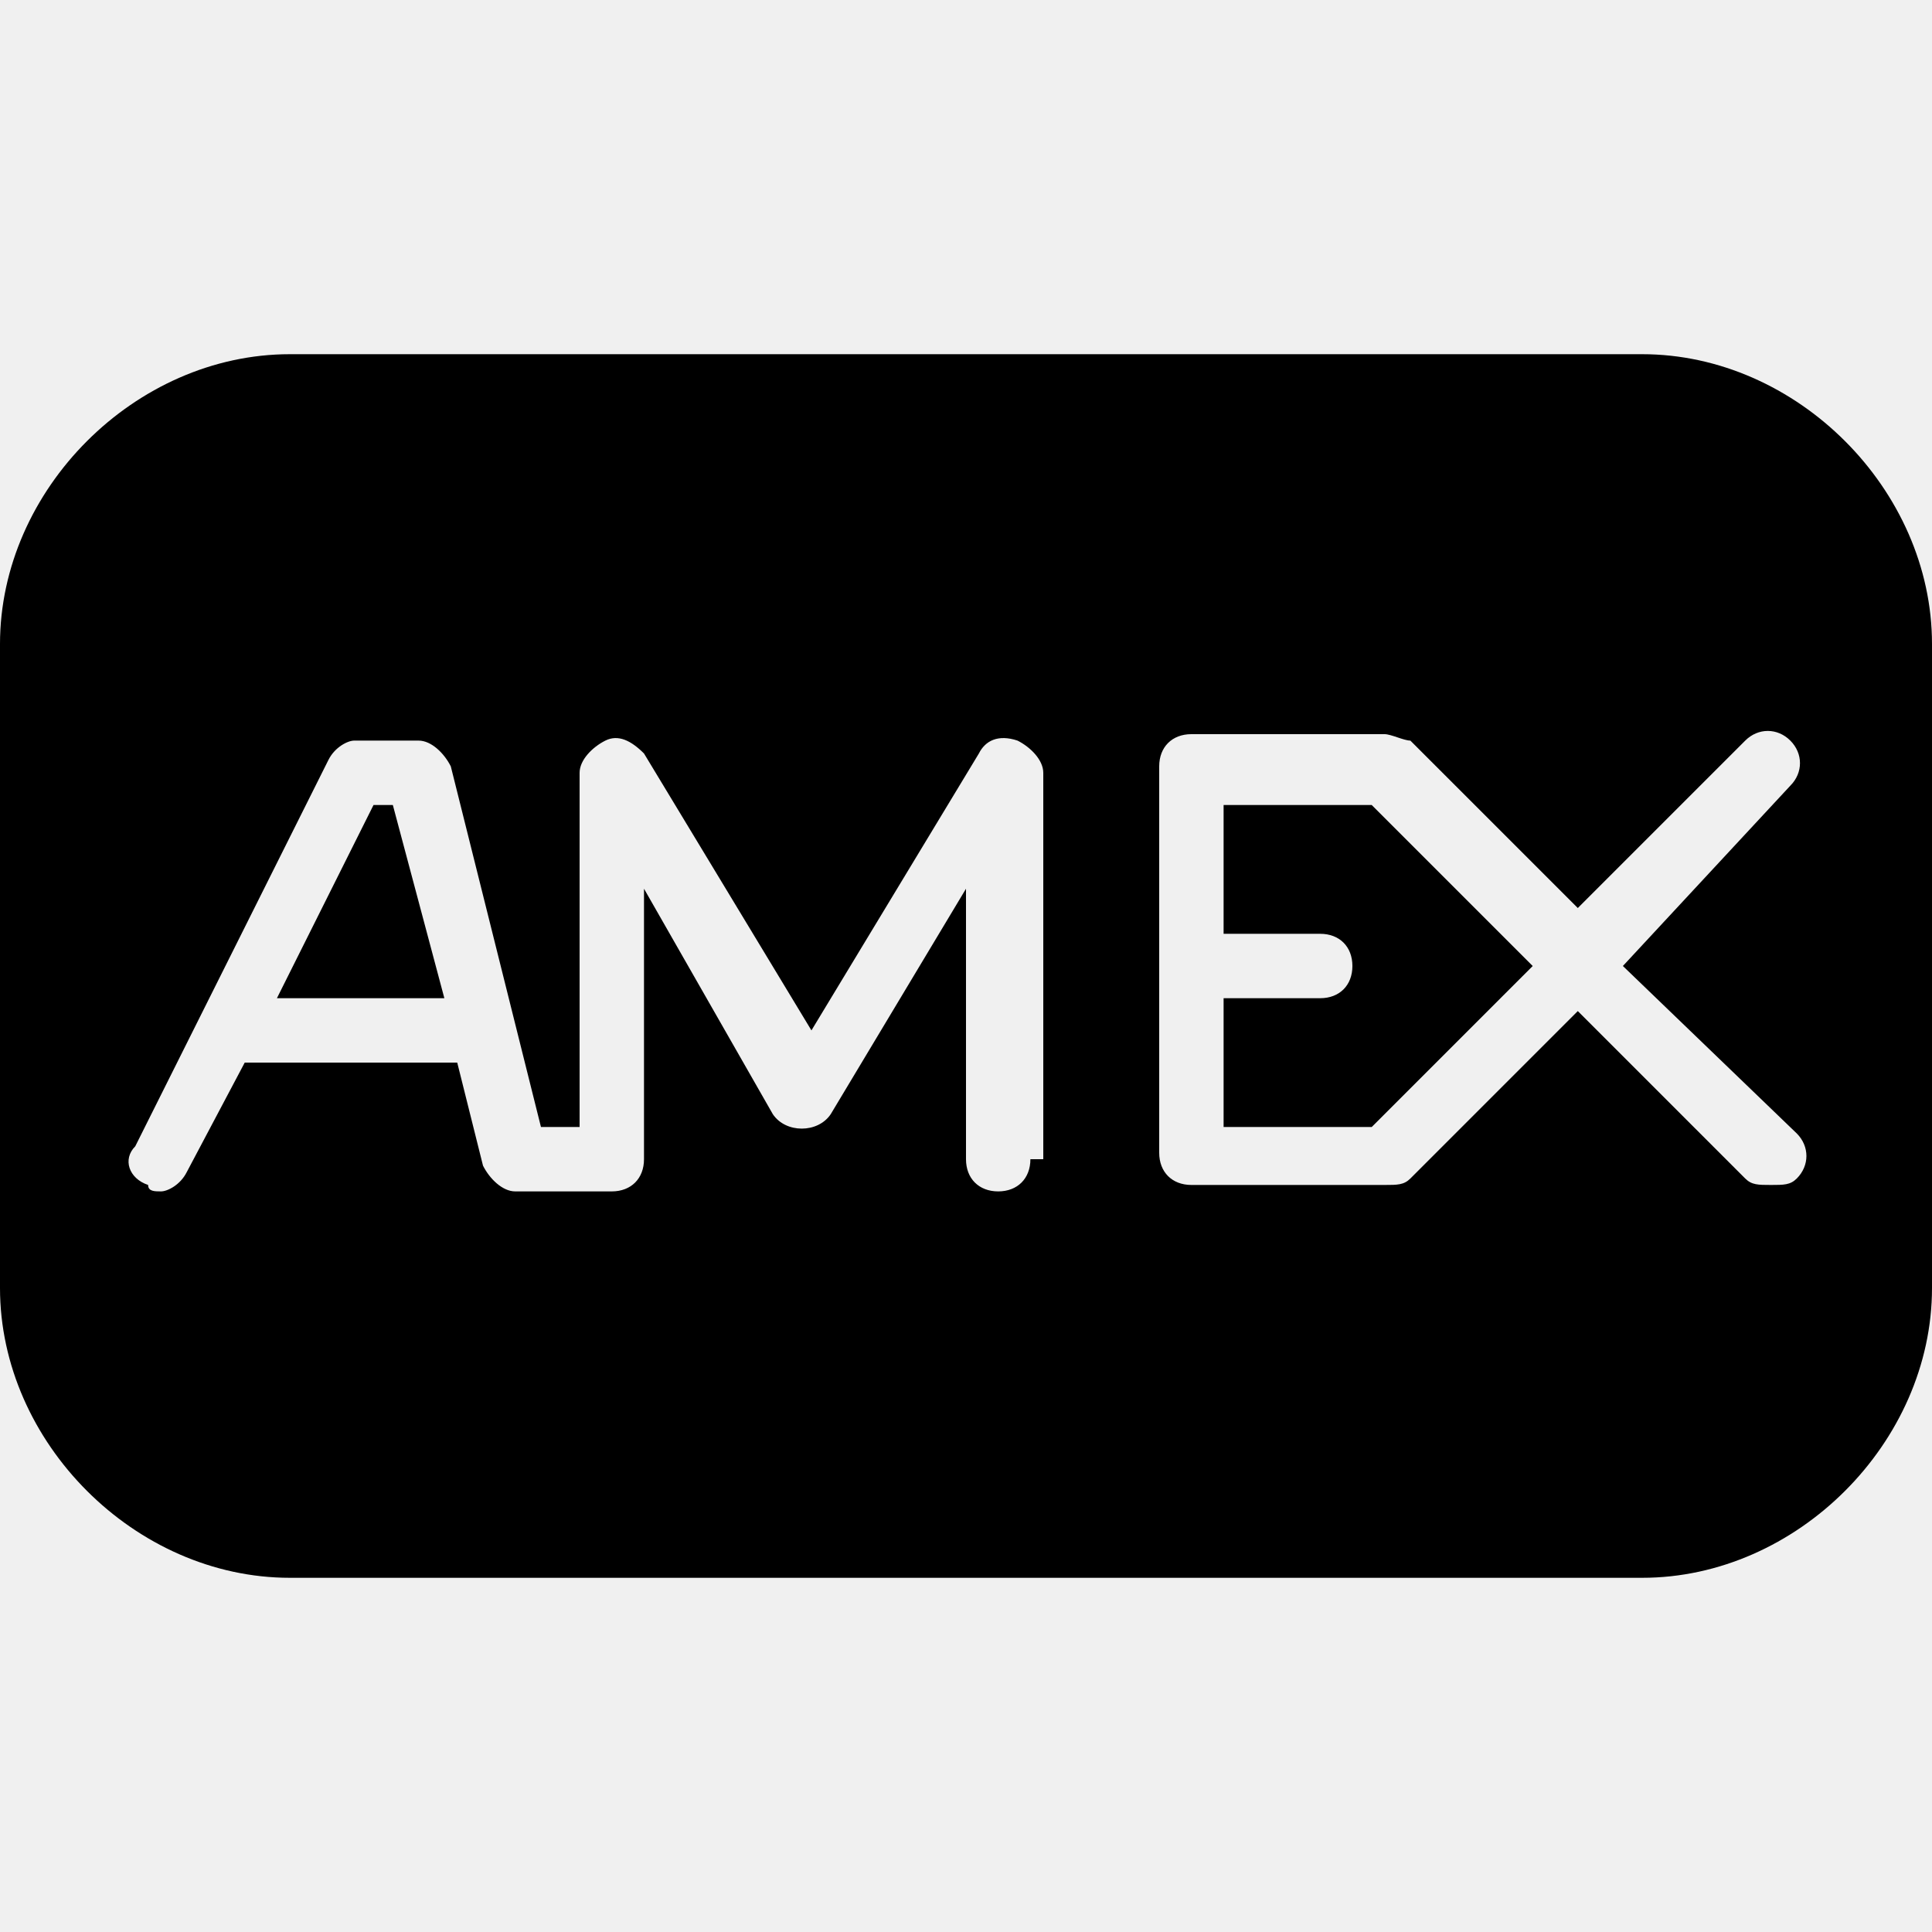
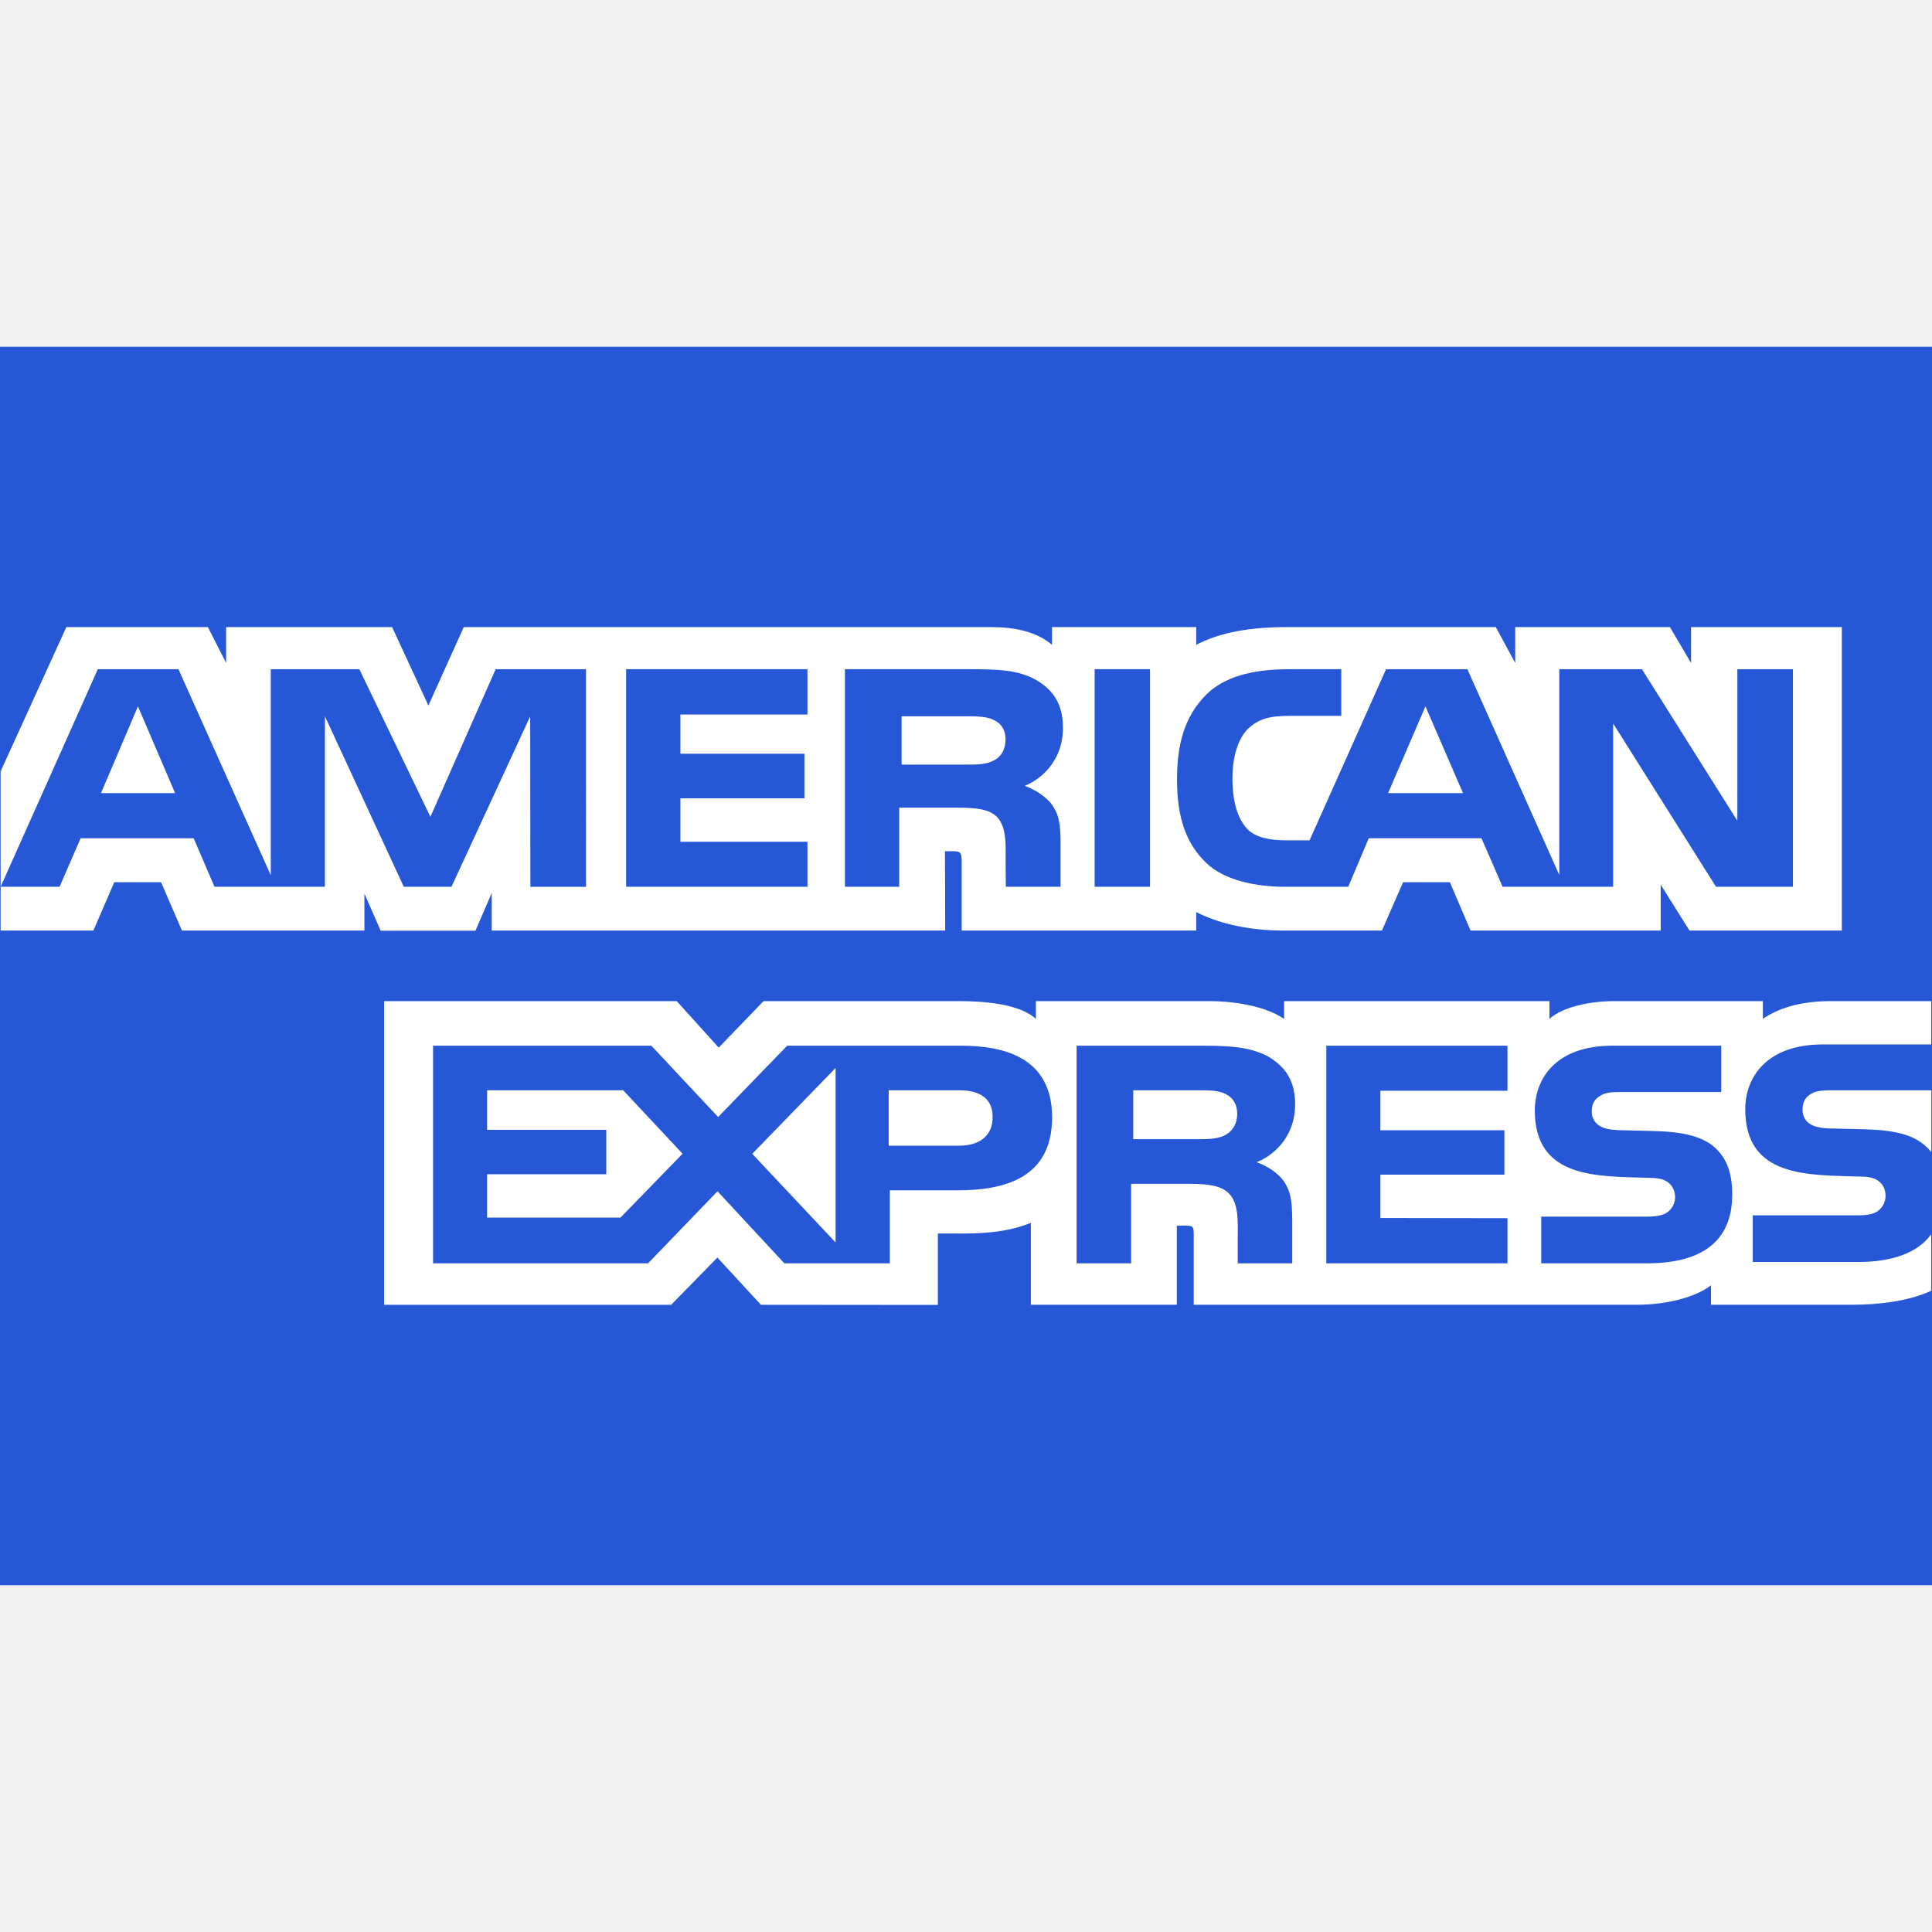
- <svg xmlns="http://www.w3.org/2000/svg" t="1765165067723" class="icon" viewBox="0 0 1024 1024" version="1.1" p-id="5741" width="200" height="200">
-   <path d="M648.533 426.667v68.267h51.2c10.24 0 17.067 6.827 17.067 17.067s-6.827 17.067-17.067 17.067H648.533v68.267h78.507l85.333-85.333-85.333-85.333H648.533zM197.973 426.667l-51.2 102.4h88.747l-27.307-102.4z" fill="" p-id="5742" />
-   <path d="M870.4 187.733h-716.8C71.68 187.733 0 259.413 0 341.333v341.333c0 81.92 71.68 153.6 153.6 153.6h716.8c81.92 0 153.6-71.68 153.6-153.6V341.333c0-81.92-71.68-153.6-153.6-153.6zM546.133 614.4c0 10.24-6.827 17.067-17.067 17.067s-17.067-6.827-17.067-17.067v-143.36l-71.68 119.467c-6.827 10.24-23.893 10.24-30.72 0l-68.267-119.467V614.4c0 10.24-6.827 17.067-17.067 17.067H273.067c-6.827 0-13.653-6.827-17.067-13.653l-13.653-54.613H129.707l-30.72 58.027c-3.413 6.827-10.24 10.24-13.653 10.24-3.413 0-6.827 0-6.827-3.413-10.24-3.413-13.653-13.653-6.827-20.48l102.4-204.8c3.413-6.827 10.24-10.24 13.653-10.24h34.133c6.827 0 13.653 6.827 17.067 13.653l47.787 191.147H307.2V409.6c0-6.827 6.827-13.653 13.653-17.067 6.827-3.413 13.653 0 20.48 6.827l88.747 146.773 88.747-146.773c3.413-6.827 10.24-10.24 20.48-6.827 6.827 3.413 13.653 10.24 13.653 17.067v204.8z m406.187-13.653c6.827 6.827 6.827 17.067 0 23.893-3.413 3.413-6.827 3.413-13.653 3.413s-10.24 0-13.653-3.413l-88.747-88.747-88.747 88.747c-3.413 3.413-6.827 3.413-13.653 3.413h-102.4c-10.24 0-17.067-6.827-17.067-17.067v-204.8c0-10.24 6.827-17.067 17.067-17.067h102.4c3.413 0 10.24 3.413 13.653 3.413l88.747 88.747 88.747-88.747c6.827-6.827 17.067-6.827 23.893 0s6.827 17.067 0 23.893L860.16 512l92.16 88.747z" fill="" p-id="5743" />
+ <svg xmlns="http://www.w3.org/2000/svg" width="800px" height="800px" viewBox="0 -140 780 780" enable-background="new 0 0 780 500" version="1.1" xml:space="preserve">
+   <rect width="780" height="500" fill="#2557D6" />
+   <path d="m0.253 235.69h37.441l8.442-19.51h18.9l8.42 19.51h73.668v-14.915l6.576 14.98h38.243l6.576-15.202v15.138h183.08l-0.085-32.026h3.542c2.479 0.083 3.204 0.302 3.204 4.226v27.8h94.689v-7.455c7.639 3.92 19.518 7.455 35.148 7.455h39.836l8.525-19.51h18.9l8.337 19.51h76.765v-18.532l11.626 18.532h61.515v-122.51h-60.88v14.468l-8.522-14.468h-62.471v14.468l-7.828-14.468h-84.38c-14.123 0-26.539 1.889-36.569 7.153v-7.153h-58.229v7.153c-6.383-5.426-15.079-7.153-24.75-7.153h-212.74l-14.274 31.641-14.659-31.641h-67.005v14.468l-7.362-14.468h-57.145l-26.539 58.246v64.261h3e-3zm236.34-17.67h-22.464l-0.083-68.794-31.775 68.793h-19.24l-31.858-68.854v68.854h-44.57l-8.42-19.592h-45.627l-8.505 19.592h-23.801l39.241-87.837h32.559l37.269 83.164v-83.164h35.766l28.678 59.587 26.344-59.587h36.485l1e-3 87.838zm-165.9-37.823l-14.998-35.017-14.915 35.017h29.913zm255.3 37.821h-73.203v-87.837h73.203v18.291h-51.289v15.833h50.06v18.005h-50.061v17.542h51.289l1e-3 18.166zm103.16-64.18c0 14.004-9.755 21.24-15.439 23.412 4.794 1.748 8.891 4.838 10.84 7.397 3.094 4.369 3.628 8.271 3.628 16.116v17.255h-22.104l-0.083-11.077c0-5.285 0.528-12.886-3.458-17.112-3.202-3.09-8.083-3.76-15.973-3.76h-23.523v31.95h-21.914v-87.838h50.401c11.199 0 19.451 0.283 26.535 4.207 6.933 3.924 11.09 9.652 11.09 19.45zm-27.699 13.042c-3.013 1.752-6.573 1.81-10.841 1.81h-26.62v-19.51h26.982c3.818 0 7.804 0.164 10.393 1.584 2.842 1.28 4.601 4.003 4.601 7.765 0 3.84-1.674 6.929-4.515 8.351zm62.844 51.138h-22.358v-87.837h22.358v87.837zm259.56 0h-31.053l-41.535-65.927v65.927h-44.628l-8.527-19.592h-45.521l-8.271 19.592h-25.648c-10.649 0-24.138-2.257-31.773-9.715-7.701-7.458-11.708-17.56-11.708-33.533 0-13.027 2.395-24.936 11.812-34.347 7.085-7.01 18.18-10.242 33.28-10.242h21.215v18.821h-20.771c-7.997 0-12.514 1.14-16.862 5.203-3.735 3.699-6.298 10.69-6.298 19.897 0 9.41 1.951 16.196 6.023 20.628 3.373 3.476 9.506 4.53 15.272 4.53h9.842l30.884-69.076h32.835l37.102 83.081v-83.08h33.366l38.519 61.174v-61.174h22.445v87.833zm-133.2-37.82l-15.165-35.017-15.081 35.017h30.246zm189.04 178.08c-5.322 7.457-15.694 11.238-29.736 11.238h-42.319v-18.84h42.147c4.181 0 7.106-0.527 8.868-2.175 1.665-1.474 2.605-3.554 2.591-5.729 0-2.561-1.064-4.593-2.677-5.811-1.59-1.342-3.904-1.95-7.722-1.95-20.574-0.67-46.244 0.608-46.244-27.194 0-12.742 8.443-26.156 31.439-26.156h43.649v-17.479h-40.557c-12.237 0-21.129 2.81-27.425 7.174v-7.175h-59.985c-9.595 0-20.854 2.279-26.179 7.175v-7.175h-107.12v7.175c-8.524-5.892-22.908-7.175-29.549-7.175h-70.656v7.175c-6.745-6.258-21.742-7.175-30.886-7.175h-79.077l-18.094 18.764-16.949-18.764h-118.13v122.59h115.9l18.646-19.062 17.565 19.062 71.442 0.061v-28.838h7.021c9.479 0.14 20.66-0.228 30.523-4.312v33.085h58.928v-31.952h2.842c3.628 0 3.985 0.144 3.985 3.615v28.333h179.01c11.364 0 23.244-2.786 29.824-7.845v7.845h56.78c11.815 0 23.354-1.587 32.134-5.649l2e-3 -22.84zm-354.94-47.155c0 24.406-19.005 29.445-38.159 29.445h-27.343v29.469h-42.591l-26.984-29.086-28.042 29.086h-86.802v-87.859h88.135l26.961 28.799 27.875-28.799h70.021c17.389 0 36.929 4.613 36.929 28.945zm-174.22 40.434h-53.878v-17.48h48.11v-17.926h-48.11v-15.974h54.939l23.969 25.604-25.03 25.776zm86.81 10.06l-33.644-35.789 33.644-34.65v70.439zm49.757-39.066h-28.318v-22.374h28.572c7.912 0 13.404 3.09 13.404 10.772 0 7.599-5.238 11.602-13.658 11.602zm148.36-40.373h73.138v18.17h-51.315v15.973h50.062v17.926h-50.062v17.48l51.314 0.08v18.23h-73.139l2e-3 -87.859zm-28.119 47.029c4.878 1.725 8.865 4.816 10.734 7.375 3.095 4.291 3.542 8.294 3.631 16.037v17.418h-22.002v-10.992c0-5.286 0.531-13.112-3.542-17.198-3.201-3.147-8.083-3.899-16.076-3.899h-23.42v32.09h-22.02v-87.859h50.594c11.093 0 19.173 0.47 26.366 4.146 6.915 4.004 11.266 9.487 11.266 19.511-1e-3 14.022-9.764 21.178-15.531 23.371zm-12.385-11.107c-2.932 1.667-6.556 1.811-10.818 1.811h-26.622v-19.732h26.982c3.902 0 7.807 0.08 10.458 1.587 2.84 1.423 4.538 4.146 4.538 7.903 0 3.758-1.699 6.786-4.538 8.431zm197.82 5.597c4.27 4.229 6.554 9.571 6.554 18.613 0 18.9-12.322 27.723-34.425 27.723h-42.68v-18.84h42.51c4.157 0 7.104-0.525 8.95-2.175 1.508-1.358 2.589-3.333 2.589-5.729 0-2.561-1.17-4.592-2.675-5.811-1.675-1.34-3.986-1.949-7.803-1.949-20.493-0.67-46.157 0.609-46.157-27.192 0-12.744 8.355-26.158 31.33-26.158h43.932v18.7h-40.198c-3.984 0-6.575 0.145-8.779 1.587-2.4 1.422-3.29 3.534-3.29 6.319 0 3.314 2.037 5.57 4.795 6.546 2.311 0.77 4.795 0.995 8.526 0.995l11.797 0.306c11.895 0.276 20.061 2.248 25.024 7.065zm86.955-23.52h-39.938c-3.986 0-6.638 0.144-8.867 1.587-2.312 1.423-3.202 3.534-3.202 6.322 0 3.314 1.951 5.568 4.791 6.544 2.312 0.771 4.795 0.996 8.444 0.996l11.878 0.304c11.983 0.284 19.982 2.258 24.86 7.072 0.891 0.67 1.422 1.422 2.033 2.175v-25h1e-3z" fill="#ffffff" />
</svg>
